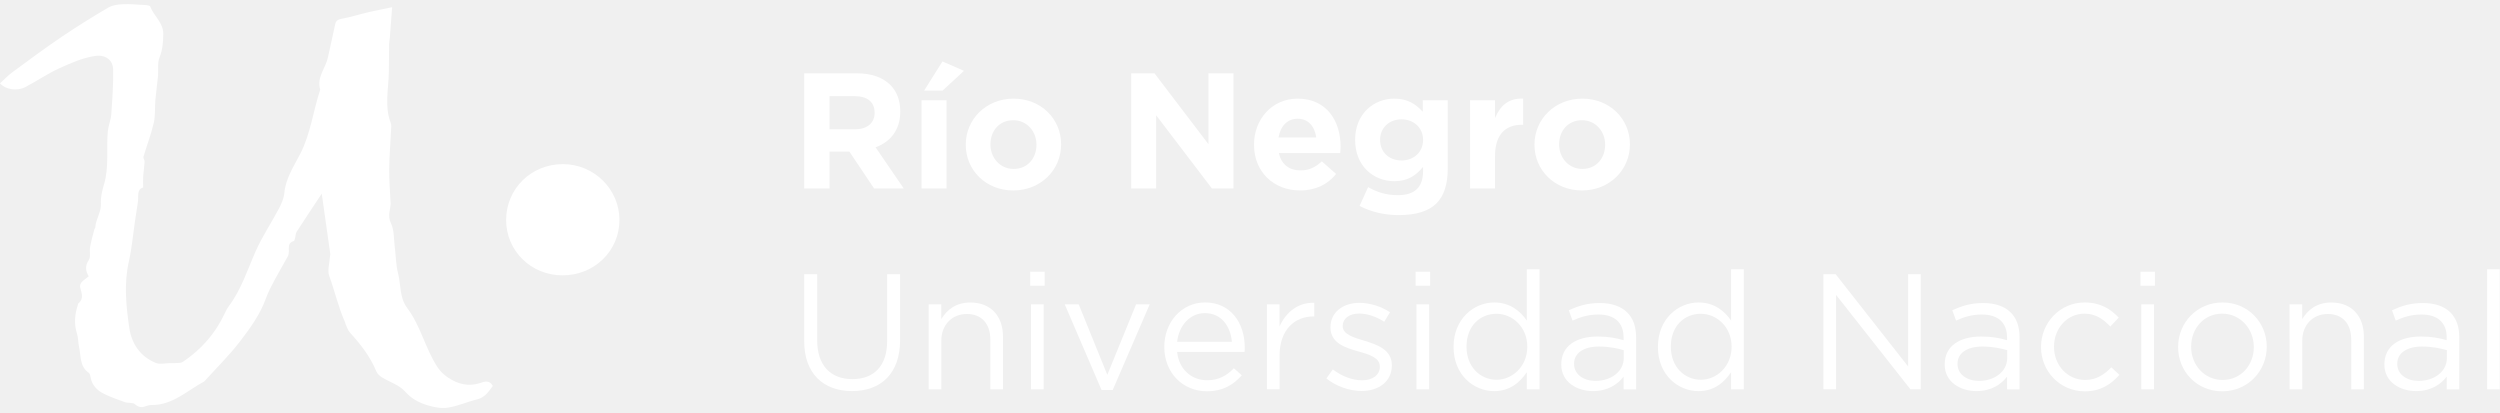
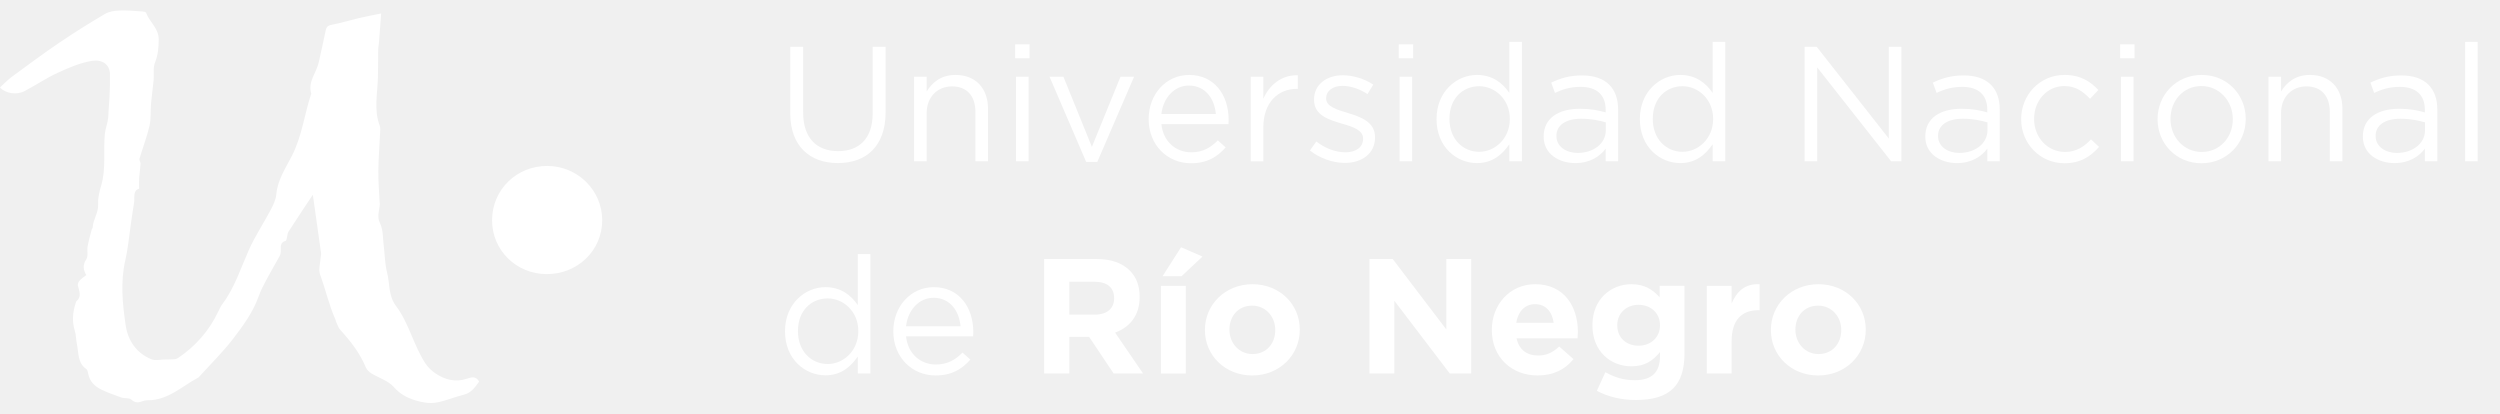
- <svg xmlns="http://www.w3.org/2000/svg" version="1.1" id="Layer_1" x="0px" y="0px" width="157.311px" height="25.932px" viewBox="0 0 157.311 25.932" enable-background="new 0 0 157.311 25.932" xml:space="preserve">
-   <rect x="256.893" y="117.778" fill="#5E5E5E" width="1.318" height="27.697" />
+ <svg xmlns="http://www.w3.org/2000/svg" version="1.1" id="Layer_1" x="0px" y="0px" width="157.203px" height="26px" viewBox="0 0 157.203 26" enable-background="new 0 0 157.203 26" xml:space="preserve">
  <g>
-     <g>
-       <path fill="#FFFFFF" d="M5.582,17.39c-0.198-0.344-0.243-0.657,0.007-1.031c0.132-0.197,0.032-0.538,0.079-0.806    c0.066-0.375,0.173-0.742,0.266-1.113c0.013-0.047,0.061-0.089,0.062-0.135c0.029-0.521,0.384-0.952,0.354-1.504    c-0.021-0.4,0.082-0.821,0.198-1.212c0.329-1.104,0.125-2.238,0.24-3.354C6.825,7.883,6.977,7.543,7.003,7.19    c0.065-0.932,0.133-1.866,0.117-2.8C7.11,3.741,6.599,3.422,5.96,3.524C5.165,3.651,4.457,3.967,3.724,4.302    C2.973,4.645,2.309,5.106,1.588,5.481C1.067,5.752,0.346,5.636,0,5.244c0.254-0.229,0.491-0.486,0.768-0.69    C1.792,3.8,2.814,3.04,3.868,2.326c0.959-0.648,1.945-1.261,2.944-1.848c0.263-0.152,0.609-0.202,0.921-0.213    c0.495-0.02,0.992,0.03,1.488,0.06C9.303,0.33,9.435,0.357,9.453,0.407c0.22,0.604,0.831,1.008,0.821,1.744    c-0.007,0.515-0.042,0.984-0.24,1.475C9.896,3.964,9.978,4.388,9.944,4.771C9.896,5.278,9.821,5.782,9.777,6.29    C9.735,6.772,9.783,7.273,9.675,7.739C9.509,8.457,9.238,9.151,9.029,9.86C9.001,9.953,9.106,10.078,9.1,10.187    c-0.018,0.298-0.067,0.595-0.09,0.895c-0.015,0.217-0.003,0.436-0.003,0.715c-0.425,0.123-0.271,0.572-0.332,0.931    c-0.064,0.38-0.118,0.763-0.174,1.144c-0.127,0.858-0.2,1.731-0.392,2.576c-0.318,1.409-0.176,2.813,0.03,4.2    c0.146,0.983,0.697,1.802,1.675,2.192c0.25,0.101,0.576,0.013,0.869,0.011c0.21-0.002,0.421,0,0.631-0.017    c0.078-0.006,0.163-0.044,0.229-0.089c1.128-0.766,1.998-1.753,2.581-2.989c0.08-0.169,0.163-0.343,0.273-0.49    c0.791-1.054,1.176-2.3,1.701-3.48c0.409-0.917,0.979-1.763,1.447-2.652c0.16-0.304,0.314-0.642,0.345-0.975    c0.083-0.938,0.602-1.697,1.006-2.486c0.658-1.279,0.806-2.697,1.254-4.029c-0.242-0.779,0.344-1.358,0.487-2.043    c0.147-0.693,0.31-1.383,0.454-2.076c0.054-0.25,0.199-0.305,0.44-0.35c0.569-0.106,1.128-0.284,1.693-0.417    c0.446-0.105,0.898-0.188,1.451-0.303c-0.053,0.694-0.099,1.323-0.148,1.953c-0.011,0.123-0.042,0.245-0.044,0.368    c-0.009,0.596-0.002,1.19-0.016,1.785c-0.021,1.061-0.281,2.126,0.119,3.173c0.051,0.133,0.031,0.296,0.022,0.444    c-0.038,0.816-0.108,1.635-0.118,2.453c-0.009,0.686,0.052,1.37,0.083,2.057c0.001,0.037,0.014,0.075,0.012,0.112    c-0.025,0.413-0.212,0.786,0.015,1.246c0.204,0.413,0.174,0.945,0.234,1.427c0.074,0.582,0.073,1.181,0.217,1.743    c0.187,0.722,0.077,1.509,0.573,2.166c0.853,1.132,1.141,2.562,1.915,3.736c0.163,0.247,0.399,0.468,0.646,0.636    c0.623,0.42,1.298,0.594,2.052,0.34c0.26-0.089,0.566-0.191,0.773,0.189c-0.26,0.35-0.49,0.729-0.996,0.851    c-0.615,0.147-1.206,0.421-1.826,0.517c-0.42,0.063-0.892-0.026-1.306-0.155c-0.524-0.162-0.994-0.405-1.396-0.864    c-0.359-0.407-0.971-0.589-1.458-0.891c-0.142-0.087-0.283-0.223-0.345-0.368c-0.386-0.929-0.982-1.701-1.654-2.434    c-0.135-0.146-0.193-0.357-0.284-0.542c-0.017-0.031-0.013-0.073-0.027-0.106c-0.426-0.944-0.646-1.961-1.003-2.933    c-0.123-0.334,0.019-0.767,0.04-1.153c0.005-0.081,0.037-0.163,0.025-0.24c-0.171-1.229-0.347-2.458-0.521-3.688    c-0.006-0.047-0.012-0.094-0.012-0.094c-0.519,0.785-1.056,1.589-1.58,2.401c-0.062,0.099-0.06,0.237-0.091,0.355    c-0.023,0.08-0.041,0.216-0.088,0.229c-0.379,0.101-0.306,0.392-0.312,0.659c-0.002,0.106-0.021,0.228-0.073,0.319    c-0.268,0.491-0.559,0.971-0.819,1.463c-0.199,0.373-0.401,0.75-0.543,1.146c-0.367,1.029-1.003,1.902-1.654,2.749    c-0.668,0.866-1.458,1.641-2.194,2.454c-0.018,0.02-0.033,0.04-0.055,0.053c-1.061,0.562-1.962,1.479-3.28,1.474    c-0.135-0.001-0.275,0.03-0.4,0.079c-0.264,0.104-0.472,0.05-0.679-0.14c-0.075-0.069-0.228-0.059-0.345-0.079    c-0.084-0.015-0.176-0.003-0.254-0.032c-0.442-0.166-0.896-0.312-1.319-0.521c-0.423-0.207-0.758-0.521-0.854-1.021    c-0.021-0.107-0.042-0.256-0.117-0.308c-0.587-0.403-0.489-1.061-0.615-1.629c-0.062-0.277-0.047-0.578-0.133-0.849    c-0.195-0.61-0.138-1.2,0.056-1.794c0.013-0.034,0.012-0.085,0.035-0.104c0.372-0.308,0.193-0.66,0.106-1.018    c-0.021-0.094,0.028-0.236,0.097-0.312C5.252,17.626,5.405,17.533,5.582,17.39z" />
-       <path fill="#FFFFFF" d="M35.393,17.326c-1.978,0-3.55-1.549-3.545-3.489c0.005-1.966,1.583-3.514,3.577-3.509    c1.954,0.004,3.548,1.576,3.553,3.504C38.984,15.782,37.399,17.327,35.393,17.326z" />
+     <g enable-background="new    ">
+       <path fill="#FFFFFF" d="M49.692,7.128V2.942h0.812v4.135c0,1.562,0.812,2.427,2.201,2.427c1.327,0,2.17-0.802,2.17-2.376V2.942    h0.812v4.124c0,2.108-1.203,3.188-3.003,3.188C50.906,10.255,49.692,9.165,49.692,7.128z" />
+       <path fill="#FFFFFF" d="M57.479,4.824h0.792V5.75c0.36-0.576,0.905-1.038,1.82-1.038c1.275,0,2.037,0.863,2.037,2.128v3.302    h-0.792V7.036c0-0.987-0.524-1.604-1.471-1.604c-0.916,0-1.594,0.668-1.594,1.666v3.044h-0.792V4.824z" />
+       <path fill="#FFFFFF" d="M63.835,2.788h0.905v0.874h-0.905V2.788z M63.887,4.824h0.792v5.317h-0.792V4.824z" />
+       <path fill="#FFFFFF" d="M65.995,4.824h0.874l1.79,4.412l1.8-4.412h0.854l-2.314,5.358h-0.699L65.995,4.824z" />
+       <path fill="#FFFFFF" d="M73.03,7.807c0.113,1.121,0.936,1.77,1.872,1.77c0.74,0,1.234-0.299,1.676-0.751l0.494,0.442    c-0.535,0.606-1.172,0.997-2.19,0.997c-1.45,0-2.654-1.121-2.654-2.776c0-1.543,1.07-2.776,2.551-2.776    c1.573,0,2.479,1.254,2.479,2.817c0,0.072,0,0.154-0.01,0.277H73.03z M76.455,7.169c-0.082-0.956-0.658-1.789-1.697-1.789    c-0.905,0-1.615,0.761-1.728,1.789H76.455z" />
+       <path fill="#FFFFFF" d="M78.646,4.824h0.792v1.389c0.391-0.885,1.162-1.512,2.17-1.48v0.854h-0.062    c-1.162,0-2.107,0.833-2.107,2.438v2.118h-0.792V4.824z" />
+       <path fill="#FFFFFF" d="M82.371,9.463l0.4-0.565c0.576,0.442,1.215,0.679,1.842,0.679c0.647,0,1.1-0.319,1.1-0.844V8.712    c0-0.524-0.627-0.74-1.326-0.936c-0.822-0.247-1.759-0.515-1.759-1.502V6.254c0-0.915,0.761-1.521,1.81-1.521    c0.658,0,1.369,0.226,1.914,0.586l-0.36,0.597C85.498,5.596,84.941,5.4,84.417,5.4c-0.628,0-1.029,0.329-1.029,0.771v0.021    c0,0.504,0.658,0.699,1.368,0.915c0.823,0.247,1.708,0.565,1.708,1.522V8.65c0,1.008-0.834,1.594-1.893,1.594    C83.8,10.244,82.977,9.946,82.371,9.463z" />
+       <path fill="#FFFFFF" d="M87.955,2.788h0.906v0.874h-0.906V2.788z M88.007,4.824h0.791v5.317h-0.791V4.824z" />
+       <path fill="#FFFFFF" d="M90.332,7.498V7.478c0-1.728,1.265-2.766,2.54-2.766c0.987,0,1.625,0.524,2.036,1.131V2.634H95.7v7.508    h-0.792V9.072c-0.441,0.638-1.049,1.183-2.036,1.183C91.596,10.255,90.332,9.247,90.332,7.498z M94.939,7.488V7.468    c0-1.224-0.936-2.047-1.924-2.047c-1.027,0-1.871,0.761-1.871,2.047v0.021c0,1.265,0.854,2.057,1.871,2.057    C94.003,9.545,94.939,8.712,94.939,7.488z" />
+       <path fill="#FFFFFF" d="M97.068,8.599V8.578c0-1.142,0.926-1.738,2.273-1.738c0.689,0,1.142,0.093,1.625,0.227V6.902    c0-0.946-0.576-1.44-1.574-1.44c-0.627,0-1.121,0.145-1.614,0.381l-0.236-0.648c0.586-0.277,1.151-0.452,1.934-0.452    c0.751,0,1.327,0.195,1.718,0.586c0.369,0.37,0.555,0.896,0.555,1.563v3.25h-0.781V9.35c-0.371,0.483-0.977,0.905-1.913,0.905    C98.056,10.255,97.068,9.699,97.068,8.599z M100.976,8.188V7.694c-0.4-0.113-0.895-0.227-1.553-0.227    c-0.987,0-1.553,0.422-1.553,1.069v0.021c0,0.669,0.627,1.06,1.337,1.06C100.185,9.617,100.976,9.041,100.976,8.188z" />
+       <path fill="#FFFFFF" d="M103.117,7.498V7.478c0-1.728,1.265-2.766,2.54-2.766c0.987,0,1.625,0.524,2.036,1.131V2.634h0.792v7.508    h-0.792V9.072c-0.441,0.638-1.049,1.183-2.036,1.183C104.381,10.255,103.117,9.247,103.117,7.498z M107.724,7.488V7.468    c0-1.224-0.936-2.047-1.924-2.047c-1.027,0-1.871,0.761-1.871,2.047v0.021c0,1.265,0.854,2.057,1.871,2.057    C106.789,9.545,107.724,8.712,107.724,7.488z" />
+       <path fill="#FFFFFF" d="M113.474,2.942h0.762l4.535,5.77v-5.77h0.791v7.199h-0.647l-4.648-5.903v5.903h-0.792V2.942z" />
+       <path fill="#FFFFFF" d="M121.066,8.599V8.578c0-1.142,0.926-1.738,2.272-1.738c0.688,0,1.142,0.093,1.625,0.227V6.902    c0-0.946-0.576-1.44-1.573-1.44c-0.628,0-1.121,0.145-1.615,0.381l-0.236-0.648c0.586-0.277,1.152-0.452,1.934-0.452    c0.75,0,1.326,0.195,1.717,0.586c0.371,0.37,0.556,0.896,0.556,1.563v3.25h-0.781V9.35c-0.37,0.483-0.978,0.905-1.913,0.905    C122.052,10.255,121.066,9.699,121.066,8.599z M124.974,8.188V7.694c-0.402-0.113-0.896-0.227-1.554-0.227    c-0.987,0-1.553,0.422-1.553,1.069v0.021c0,0.669,0.628,1.06,1.337,1.06C124.181,9.617,124.974,9.041,124.974,8.188z" />
+       <path fill="#FFFFFF" d="M127.093,7.509V7.488c0-1.512,1.162-2.776,2.725-2.776c1.008,0,1.625,0.411,2.129,0.945l-0.523,0.556    c-0.422-0.442-0.885-0.802-1.615-0.802c-1.08,0-1.902,0.904-1.902,2.057v0.021c0,1.151,0.843,2.067,1.953,2.067    c0.689,0,1.203-0.34,1.625-0.792l0.504,0.473c-0.534,0.607-1.172,1.028-2.17,1.028C128.255,10.265,127.093,9,127.093,7.509z" />
+       <path fill="#FFFFFF" d="M133.316,2.788h0.904v0.874h-0.904V2.788z M133.367,4.824h0.793v5.317h-0.793V4.824z" />
+       <path fill="#FFFFFF" d="M135.671,7.509V7.488c0-1.512,1.162-2.776,2.776-2.776c1.604,0,2.767,1.254,2.767,2.756v0.021    c0,1.512-1.183,2.776-2.787,2.776C136.833,10.265,135.671,9.011,135.671,7.509z M140.402,7.509V7.488    c0-1.142-0.854-2.077-1.975-2.077c-1.152,0-1.943,0.936-1.943,2.057v0.021c0,1.142,0.843,2.067,1.964,2.067    C139.599,9.556,140.402,8.619,140.402,7.509z" />
+       <path fill="#FFFFFF" d="M142.645,4.824h0.792V5.75c0.359-0.576,0.905-1.038,1.82-1.038c1.275,0,2.037,0.863,2.037,2.128v3.302    h-0.793V7.036c0-0.987-0.523-1.604-1.471-1.604c-0.915,0-1.594,0.668-1.594,1.666v3.044h-0.792V4.824z" />
+       <path fill="#FFFFFF" d="M148.58,8.599V8.578c0-1.142,0.926-1.738,2.273-1.738c0.689,0,1.142,0.093,1.625,0.227V6.902    c0-0.946-0.576-1.44-1.574-1.44c-0.627,0-1.121,0.145-1.614,0.381l-0.236-0.648c0.586-0.277,1.151-0.452,1.934-0.452    c0.751,0,1.327,0.195,1.718,0.586c0.369,0.37,0.555,0.896,0.555,1.563v3.25h-0.781V9.35c-0.371,0.483-0.977,0.905-1.913,0.905    C149.568,10.255,148.58,9.699,148.58,8.599z M152.488,8.188V7.694c-0.4-0.113-0.895-0.227-1.553-0.227    c-0.987,0-1.553,0.422-1.553,1.069v0.021c0,0.669,0.627,1.06,1.337,1.06C151.697,9.617,152.488,9.041,152.488,8.188z" />
+       <path fill="#FFFFFF" d="M155.009,2.634h0.791v7.508h-0.791V2.634z" />
+     </g>
+     <g enable-background="new    ">
+       <path fill="#FFFFFF" d="M49.363,20.843v-0.021c0-1.728,1.265-2.766,2.54-2.766c0.987,0,1.625,0.524,2.036,1.131v-3.209h0.792    v7.508h-0.792v-1.069c-0.442,0.638-1.049,1.183-2.036,1.183C50.628,23.6,49.363,22.592,49.363,20.843z M53.971,20.833v-0.021    c0-1.224-0.936-2.047-1.923-2.047c-1.028,0-1.872,0.761-1.872,2.047v0.021c0,1.265,0.854,2.057,1.872,2.057    C53.035,22.89,53.971,22.057,53.971,20.833z" />
+       <path fill="#FFFFFF" d="M56.974,21.151c0.113,1.121,0.936,1.77,1.872,1.77c0.74,0,1.234-0.299,1.676-0.751l0.494,0.442    c-0.535,0.606-1.172,0.997-2.191,0.997c-1.45,0-2.653-1.121-2.653-2.776c0-1.543,1.07-2.776,2.551-2.776    c1.573,0,2.479,1.254,2.479,2.817c0,0.072,0,0.154-0.01,0.277H56.974z M60.399,20.514c-0.082-0.956-0.658-1.789-1.697-1.789    c-0.905,0-1.615,0.761-1.728,1.789H60.399z" />
+     </g>
+     <g enable-background="new    ">
+       <path fill="#FFFFFF" d="M65.656,16.287h3.291c0.916,0,1.615,0.247,2.098,0.73c0.411,0.411,0.617,0.956,0.617,1.646v0.021    c0,1.162-0.627,1.893-1.543,2.231l1.759,2.571h-1.851l-1.543-2.304h-0.021H67.24v2.304h-1.584V16.287z M68.844,19.784    c0.781,0,1.213-0.401,1.213-1.019v-0.021c0-0.688-0.463-1.028-1.245-1.028H67.24v2.067H68.844z" />
+       <path fill="#FFFFFF" d="M73,17.974h1.563v5.513H73V17.974z M74.265,15.547l1.348,0.586l-1.316,1.234h-1.193L74.265,15.547z" />
+       <path fill="#FFFFFF" d="M75.767,20.761V20.74c0-1.584,1.275-2.869,2.993-2.869c1.697,0,2.972,1.255,2.972,2.849v0.021    c0,1.584-1.275,2.869-2.993,2.869C77.042,23.609,75.767,22.355,75.767,20.761z M80.189,20.761V20.74    c0-0.812-0.586-1.521-1.45-1.521c-0.895,0-1.43,0.679-1.43,1.501v0.021c0,0.812,0.586,1.522,1.45,1.522    C79.654,22.263,80.189,21.584,80.189,20.761z" />
+       <path fill="#FFFFFF" d="M86.115,16.287h1.46l3.374,4.433v-4.433h1.562v7.199h-1.348l-3.486-4.576v4.576h-1.562V16.287z" />
+       <path fill="#FFFFFF" d="M93.808,20.761V20.74c0-1.573,1.121-2.869,2.725-2.869c1.842,0,2.686,1.43,2.686,2.993    c0,0.123-0.012,0.257-0.021,0.411h-3.836c0.154,0.709,0.648,1.08,1.348,1.08c0.523,0,0.895-0.165,1.336-0.566l0.896,0.792    c-0.524,0.648-1.255,1.028-2.253,1.028C95.032,23.609,93.808,22.447,93.808,20.761z M97.695,20.298    c-0.092-0.699-0.504-1.172-1.162-1.172s-1.068,0.463-1.192,1.172H97.695z" />
+       <path fill="#FFFFFF" d="M100.412,24.576l0.535-1.172c0.576,0.318,1.121,0.504,1.861,0.504c1.07,0,1.574-0.515,1.574-1.502v-0.268    c-0.463,0.566-0.967,0.896-1.801,0.896c-1.285,0-2.447-0.926-2.447-2.571v-0.021c0-1.646,1.183-2.571,2.447-2.571    c0.854,0,1.357,0.36,1.779,0.822v-0.72h1.563v4.269c0,0.977-0.237,1.707-0.699,2.17c-0.524,0.524-1.306,0.74-2.376,0.74    C101.945,25.152,101.111,24.946,100.412,24.576z M104.382,20.463v-0.021c0-0.751-0.576-1.275-1.348-1.275    c-0.762,0-1.338,0.524-1.338,1.275v0.021c0,0.771,0.566,1.275,1.338,1.275S104.382,21.214,104.382,20.463z" />
+       <path fill="#FFFFFF" d="M107.324,17.974h1.563v1.111c0.319-0.751,0.823-1.255,1.759-1.214v1.635h-0.082    c-1.039,0-1.677,0.617-1.677,1.944v2.036h-1.563V17.974z" />
+       <path fill="#FFFFFF" d="M111.356,20.761V20.74c0-1.584,1.274-2.869,2.993-2.869c1.696,0,2.972,1.255,2.972,2.849v0.021    c0,1.584-1.275,2.869-2.993,2.869C112.63,23.609,111.356,22.355,111.356,20.761z M115.779,20.761V20.74    c0-0.812-0.587-1.521-1.451-1.521c-0.895,0-1.43,0.679-1.43,1.501v0.021c0,0.812,0.587,1.522,1.451,1.522    C115.244,22.263,115.779,21.584,115.779,20.761z" />
    </g>
    <g>
-       <path fill="#FFFFFF" d="M50.603,21.466v-4.213h0.818v4.16c0,1.563,0.827,2.443,2.216,2.443c1.335,0,2.186-0.81,2.186-2.391v-4.213    h0.815v4.149c0,2.11-1.212,3.207-3.021,3.207C51.825,24.612,50.603,23.515,50.603,21.466" />
-       <path fill="#FFFFFF" d="M58.432,19.149h0.798v0.93c0.352-0.579,0.91-1.044,1.833-1.044c1.293,0,2.05,0.869,2.05,2.144v3.32h-0.797    v-3.127c0-0.993-0.539-1.615-1.479-1.615c-0.921,0-1.605,0.675-1.605,1.679v3.062h-0.797v-5.349H58.432z" />
-       <path fill="#FFFFFF" d="M64.824,17.097h0.91v0.882h-0.91V17.097z M64.876,19.149h0.796v5.349h-0.796V19.149z" />
-       <polygon fill="#FFFFFF" points="66.997,19.149 67.877,19.149 69.677,23.586 71.489,19.149 72.346,19.149 70.018,24.539     69.314,24.539   " />
-       <path fill="#FFFFFF" d="M75.956,23.927c0.734,0,1.25-0.298,1.684-0.755l0.5,0.444c-0.541,0.601-1.188,1.004-2.206,1.004    c-1.471,0-2.672-1.127-2.672-2.795c0-1.553,1.088-2.794,2.568-2.794c1.583,0,2.496,1.265,2.496,2.837c0,0.072,0,0.154-0.013,0.279    h-4.242C74.185,23.278,75.012,23.927,75.956,23.927 M77.516,21.506c-0.092-0.974-0.649-1.803-1.706-1.803    c-0.921,0-1.625,0.767-1.739,1.803H77.516z" />
-       <path fill="#FFFFFF" d="M79.718,19.149h0.796v1.396c0.396-0.892,1.17-1.532,2.187-1.49v0.857h-0.062    c-1.17,0-2.122,0.837-2.122,2.453v2.131h-0.798V19.149L79.718,19.149z" />
-       <path fill="#FFFFFF" d="M83.462,23.813l0.404-0.567c0.578,0.437,1.223,0.684,1.852,0.684c0.645,0,1.107-0.331,1.107-0.85v-0.021    c0-0.539-0.63-0.746-1.335-0.941c-0.839-0.236-1.77-0.528-1.77-1.511v-0.022c0-0.921,0.769-1.529,1.822-1.529    c0.652,0,1.376,0.227,1.923,0.591l-0.361,0.6c-0.497-0.32-1.065-0.518-1.583-0.518c-0.635,0-1.032,0.332-1.032,0.774v0.022    c0,0.508,0.66,0.704,1.373,0.92c0.827,0.248,1.719,0.57,1.719,1.532v0.021c0,1.015-0.837,1.605-1.902,1.605    C84.912,24.603,84.06,24.301,83.462,23.813" />
-       <path fill="#FFFFFF" d="M89.076,17.097h0.913v0.882h-0.913V17.097z M89.129,19.149h0.798v5.349h-0.798V19.149z" />
-       <path fill="#FFFFFF" d="M91.465,21.839v-0.021c0-1.749,1.273-2.785,2.557-2.785c0.992,0,1.639,0.538,2.052,1.138v-3.229h0.798    v7.555h-0.798v-1.075c-0.438,0.642-1.067,1.189-2.052,1.189C92.739,24.612,91.465,23.596,91.465,21.839 M96.103,21.826v-0.021    c0-1.232-0.94-2.061-1.936-2.061c-1.035,0-1.887,0.767-1.887,2.061v0.021c0,1.264,0.873,2.07,1.887,2.07    C95.162,23.898,96.103,23.059,96.103,21.826" />
-       <path fill="#FFFFFF" d="M98.242,22.946v-0.021c0-1.148,0.929-1.749,2.287-1.749c0.68,0,1.156,0.094,1.634,0.229v-0.166    c0-0.951-0.58-1.448-1.583-1.448c-0.633,0-1.127,0.155-1.628,0.382l-0.237-0.649c0.59-0.271,1.162-0.456,1.947-0.456    c0.755,0,1.343,0.207,1.725,0.591c0.38,0.372,0.564,0.891,0.564,1.572v3.271h-0.786V23.7c-0.374,0.478-0.983,0.909-1.928,0.909    C99.236,24.612,98.242,24.041,98.242,22.946 M102.173,22.531v-0.497c-0.394-0.113-0.911-0.228-1.562-0.228    c-0.995,0-1.563,0.435-1.563,1.076v0.021c0,0.674,0.621,1.065,1.346,1.065C101.376,23.968,102.173,23.38,102.173,22.531" />
-       <path fill="#FFFFFF" d="M104.324,21.839v-0.021c0-1.749,1.27-2.785,2.554-2.785c0.993,0,1.636,0.538,2.049,1.138v-3.229h0.8v7.555    h-0.8v-1.075c-0.433,0.642-1.062,1.189-2.049,1.189C105.596,24.612,104.324,23.596,104.324,21.839 M108.959,21.826v-0.021    c0-1.232-0.939-2.061-1.935-2.061c-1.036,0-1.887,0.767-1.887,2.061v0.021c0,1.264,0.87,2.07,1.887,2.07    C108.018,23.898,108.959,23.059,108.959,21.826" />
-       <polygon fill="#FFFFFF" points="114.736,17.253 115.505,17.253 120.067,23.06 120.067,17.253 120.863,17.253 120.863,24.496     120.212,24.496 115.534,18.558 115.534,24.496 114.738,24.496 114.738,17.253   " />
-       <path fill="#FFFFFF" d="M122.369,22.946v-0.021c0-1.148,0.933-1.749,2.288-1.749c0.683,0,1.158,0.094,1.635,0.229v-0.166    c0-0.951-0.578-1.448-1.583-1.448c-0.632,0-1.129,0.155-1.625,0.382l-0.237-0.649c0.592-0.271,1.16-0.456,1.944-0.456    c0.758,0,1.348,0.207,1.729,0.591c0.376,0.372,0.56,0.891,0.56,1.572v3.271h-0.785V23.7c-0.37,0.478-0.983,0.909-1.927,0.909    C123.365,24.612,122.369,24.041,122.369,22.946 M126.302,22.531v-0.497c-0.394-0.113-0.907-0.228-1.562-0.228    c-0.994,0-1.565,0.435-1.565,1.076v0.021c0,0.674,0.625,1.065,1.35,1.065C125.506,23.968,126.302,23.38,126.302,22.531" />
-       <path fill="#FFFFFF" d="M128.43,21.848v-0.021c0-1.511,1.182-2.794,2.743-2.794c1.015,0,1.646,0.425,2.146,0.952l-0.529,0.561    c-0.425-0.444-0.901-0.809-1.626-0.809c-1.084,0-1.916,0.92-1.916,2.07v0.021c0,1.16,0.85,2.081,1.967,2.081    c0.686,0,1.211-0.342,1.638-0.797l0.508,0.477c-0.539,0.602-1.18,1.035-2.185,1.035C129.612,24.621,128.43,23.349,128.43,21.848" />
-       <path fill="#FFFFFF" d="M134.689,17.097h0.909v0.882h-0.909V17.097z M134.74,19.149h0.797v5.349h-0.797V19.149z" />
-       <path fill="#FFFFFF" d="M137.057,21.848v-0.021c0-1.511,1.18-2.794,2.795-2.794c1.603,0,2.782,1.265,2.782,2.774v0.021    c0,1.512-1.188,2.795-2.805,2.795C138.223,24.621,137.057,23.36,137.057,21.848 M141.819,21.848v-0.021    c0-1.147-0.86-2.09-1.987-2.09c-1.159,0-1.955,0.94-1.955,2.07v0.021c0,1.149,0.847,2.081,1.976,2.081    C141.007,23.908,141.819,22.977,141.819,21.848" />
-       <path fill="#FFFFFF" d="M144.068,19.149h0.798v0.93c0.353-0.579,0.911-1.044,1.832-1.044c1.295,0,2.048,0.869,2.048,2.144v3.32    h-0.796v-3.127c0-0.993-0.537-1.615-1.478-1.615c-0.923,0-1.604,0.675-1.604,1.679v3.062h-0.796L144.068,19.149z" />
-       <path fill="#FFFFFF" d="M150.036,22.946v-0.021c0-1.148,0.931-1.749,2.285-1.749c0.686,0,1.162,0.094,1.636,0.229v-0.166    c0-0.951-0.578-1.448-1.581-1.448c-0.633,0-1.129,0.155-1.626,0.382l-0.235-0.649c0.59-0.271,1.156-0.456,1.945-0.456    c0.753,0,1.347,0.207,1.729,0.591c0.372,0.372,0.559,0.891,0.559,1.572v3.271h-0.788V23.7c-0.372,0.478-0.981,0.909-1.922,0.909    C151.03,24.612,150.036,24.041,150.036,22.946 M153.969,22.531v-0.497c-0.396-0.113-0.911-0.228-1.562-0.228    c-0.993,0-1.562,0.435-1.562,1.076v0.021c0,0.674,0.619,1.065,1.346,1.065C153.173,23.968,153.969,23.38,153.969,22.531" />
-       <rect x="156.5" y="16.943" fill="#FFFFFF" width="0.796" height="7.555" />
-       <path fill="#FFFFFF" d="M50.603,4.614h3.312c0.922,0,1.636,0.259,2.112,0.735c0.404,0.403,0.621,0.973,0.621,1.655v0.021    c0,1.169-0.633,1.904-1.553,2.245l1.771,2.587H55L53.447,9.54h-1.25v2.317h-1.593V4.614z M53.813,8.133    c0.775,0,1.221-0.416,1.221-1.025V7.087c0-0.686-0.477-1.036-1.254-1.036h-1.583v2.082H53.813z" />
-       <path fill="#FFFFFF" d="M57.988,6.31h1.571v5.548h-1.571V6.31z M59.302,3.867l1.354,0.591l-1.344,1.241h-1.16L59.302,3.867z" />
-       <path fill="#FFFFFF" d="M60.77,9.116V9.095c0-1.592,1.283-2.888,3.011-2.888c1.719,0,2.989,1.273,2.989,2.867v0.021    c0,1.596-1.284,2.89-3.014,2.89C62.041,11.984,60.77,10.71,60.77,9.116 M65.218,9.116V9.095c0-0.816-0.589-1.53-1.461-1.53    c-0.897,0-1.434,0.693-1.434,1.511v0.021c0,0.817,0.59,1.533,1.458,1.533C64.685,10.628,65.218,9.932,65.218,9.116" />
-       <polygon fill="#FFFFFF" points="71.175,4.614 72.646,4.614 76.041,9.073 76.041,4.614 77.616,4.614 77.616,11.858 76.258,11.858     72.751,7.255 72.751,11.858 71.178,11.858 71.178,4.614   " />
-       <path fill="#FFFFFF" d="M78.909,9.116V9.095c0-1.584,1.126-2.888,2.746-2.888c1.849,0,2.7,1.439,2.7,3.013    c0,0.122-0.012,0.269-0.023,0.413h-3.859c0.154,0.713,0.65,1.088,1.355,1.088c0.525,0,0.909-0.166,1.348-0.568l0.897,0.794    c-0.517,0.642-1.262,1.036-2.267,1.036C80.143,11.984,78.909,10.814,78.909,9.116 M82.823,8.651    c-0.094-0.705-0.509-1.18-1.168-1.18c-0.654,0-1.079,0.464-1.204,1.18H82.823z" />
-       <path fill="#FFFFFF" d="M85.551,12.957l0.537-1.183c0.568,0.323,1.143,0.507,1.873,0.507c1.078,0,1.584-0.517,1.584-1.511v-0.269    c-0.463,0.56-0.973,0.9-1.812,0.9c-1.29,0-2.462-0.941-2.462-2.588V8.796c0-1.656,1.189-2.589,2.462-2.589    c0.865,0,1.369,0.362,1.794,0.827V6.311h1.572v4.296c0,0.994-0.239,1.716-0.704,2.184c-0.521,0.517-1.314,0.744-2.393,0.744    C87.105,13.535,86.253,13.328,85.551,12.957 M89.545,8.816V8.794c0-0.758-0.592-1.285-1.353-1.285c-0.773,0-1.35,0.527-1.35,1.285    v0.022c0,0.764,0.576,1.282,1.35,1.282C88.955,10.098,89.545,9.573,89.545,8.816" />
-       <path fill="#FFFFFF" d="M92.501,6.31h1.573v1.119c0.32-0.766,0.837-1.263,1.77-1.224v1.646H95.76    c-1.044,0-1.686,0.634-1.686,1.958v2.048h-1.573V6.31z" />
-       <path fill="#FFFFFF" d="M96.556,9.116V9.095c0-1.592,1.281-2.888,3.014-2.888c1.718,0,2.991,1.273,2.991,2.867v0.021    c0,1.596-1.285,2.89-3.017,2.89C97.829,11.984,96.556,10.71,96.556,9.116 M101.003,9.116V9.095c0-0.816-0.59-1.53-1.459-1.53    c-0.899,0-1.437,0.693-1.437,1.511v0.021c0,0.817,0.59,1.533,1.46,1.533C100.467,10.628,101.003,9.932,101.003,9.116" />
+       <path fill="#FFFFFF" d="M5.424,17.298c-0.192-0.332-0.236-0.639,0.007-1.002c0.128-0.188,0.03-0.522,0.076-0.782    c0.062-0.363,0.167-0.722,0.259-1.08c0.014-0.048,0.061-0.086,0.061-0.132c0.027-0.506,0.373-0.925,0.344-1.461    c-0.021-0.389,0.08-0.798,0.192-1.178c0.319-1.073,0.121-2.175,0.233-3.259C6.631,8.062,6.777,7.731,6.803,7.39    c0.062-0.907,0.129-1.812,0.112-2.721C6.906,4.038,6.41,3.729,5.79,3.827C5.017,3.951,4.33,4.259,3.618,4.583    c-0.73,0.335-1.375,0.782-2.076,1.145C1.037,5.992,0.337,5.878,0,5.499c0.247-0.224,0.479-0.474,0.745-0.671    c0.996-0.732,1.988-1.47,3.013-2.163C4.69,2.034,5.646,1.437,6.616,0.867c0.257-0.146,0.592-0.194,0.896-0.206    c0.479-0.021,0.963,0.03,1.444,0.06c0.08,0.004,0.209,0.03,0.228,0.079C9.398,1.388,9.992,1.78,9.98,2.492    C9.974,2.994,9.94,3.448,9.749,3.927C9.613,4.255,9.693,4.667,9.66,5.038C9.613,5.532,9.54,6.022,9.497,6.515    c-0.04,0.467,0.007,0.954-0.098,1.408C9.237,8.62,8.974,9.293,8.77,9.983c-0.025,0.09,0.076,0.213,0.068,0.317    c-0.017,0.289-0.062,0.58-0.086,0.871c-0.015,0.211-0.004,0.422-0.004,0.695c-0.412,0.119-0.263,0.555-0.32,0.903    c-0.064,0.368-0.115,0.742-0.171,1.114c-0.123,0.832-0.193,1.678-0.383,2.502c-0.307,1.367-0.17,2.732,0.03,4.078    c0.143,0.955,0.677,1.752,1.627,2.131c0.242,0.098,0.56,0.014,0.845,0.01c0.203-0.002,0.408,0,0.612-0.016    c0.076-0.006,0.158-0.043,0.224-0.086c1.096-0.748,1.94-1.703,2.508-2.904c0.077-0.164,0.158-0.334,0.264-0.479    c0.769-1.023,1.144-2.232,1.653-3.377c0.396-0.893,0.949-1.715,1.404-2.579c0.155-0.295,0.305-0.622,0.334-0.946    c0.082-0.912,0.588-1.648,0.979-2.414c0.64-1.244,0.784-2.621,1.219-3.917c-0.234-0.754,0.335-1.316,0.474-1.983    c0.144-0.672,0.302-1.343,0.44-2.017c0.052-0.244,0.193-0.297,0.427-0.339c0.552-0.105,1.098-0.277,1.646-0.406    c0.434-0.102,0.872-0.183,1.409-0.294c-0.053,0.673-0.097,1.284-0.145,1.897c-0.011,0.12-0.042,0.236-0.043,0.355    c-0.009,0.581-0.002,1.158-0.016,1.734c-0.021,1.031-0.272,2.065,0.115,3.081c0.05,0.133,0.028,0.29,0.021,0.432    c-0.033,0.793-0.102,1.589-0.11,2.384c-0.01,0.667,0.051,1.332,0.081,1.999c0,0.035,0.015,0.071,0.012,0.107    c-0.024,0.402-0.204,0.764,0.015,1.211c0.199,0.4,0.169,0.918,0.229,1.387c0.071,0.564,0.07,1.146,0.21,1.693    c0.182,0.701,0.074,1.465,0.558,2.104c0.829,1.102,1.107,2.488,1.86,3.629c0.158,0.24,0.386,0.455,0.627,0.619    c0.604,0.408,1.262,0.576,1.993,0.33c0.254-0.086,0.55-0.186,0.752,0.186c-0.253,0.34-0.477,0.707-0.969,0.826    c-0.598,0.145-1.172,0.408-1.774,0.5c-0.406,0.062-0.864-0.021-1.268-0.148c-0.509-0.154-0.967-0.393-1.355-0.838    c-0.35-0.396-0.943-0.572-1.417-0.861c-0.139-0.09-0.273-0.221-0.336-0.359c-0.375-0.906-0.952-1.652-1.606-2.365    c-0.13-0.143-0.187-0.348-0.273-0.527c-0.019-0.029-0.015-0.068-0.025-0.102c-0.414-0.918-0.628-1.906-0.976-2.852    c-0.12-0.324,0.019-0.744,0.038-1.117c0.005-0.078,0.037-0.16,0.022-0.234c-0.165-1.195-0.337-2.389-0.505-3.584    c-0.007-0.045-0.012-0.09-0.012-0.09c-0.507,0.763-1.027,1.542-1.534,2.33c-0.062,0.101-0.062,0.229-0.09,0.347    c-0.021,0.078-0.039,0.211-0.087,0.224c-0.368,0.099-0.298,0.381-0.303,0.642c-0.002,0.102-0.021,0.221-0.071,0.309    c-0.26,0.478-0.543,0.943-0.794,1.421c-0.193,0.362-0.391,0.729-0.527,1.112c-0.355,1.002-0.977,1.851-1.606,2.672    c-0.649,0.843-1.417,1.597-2.133,2.386c-0.018,0.019-0.031,0.039-0.053,0.051c-1.032,0.547-1.906,1.438-3.188,1.431    c-0.131,0-0.266,0.032-0.388,0.078c-0.257,0.103-0.459,0.051-0.66-0.136c-0.074-0.065-0.222-0.06-0.335-0.076    c-0.082-0.014-0.171-0.002-0.247-0.03c-0.43-0.16-0.87-0.304-1.281-0.506c-0.411-0.201-0.735-0.509-0.829-0.992    c-0.021-0.104-0.041-0.248-0.114-0.297c-0.569-0.394-0.476-1.033-0.598-1.584c-0.06-0.271-0.045-0.562-0.129-0.826    c-0.188-0.592-0.134-1.164,0.054-1.744c0.016-0.03,0.015-0.079,0.035-0.1c0.361-0.302,0.188-0.642,0.104-0.99    c-0.021-0.092,0.025-0.229,0.094-0.304C5.102,17.527,5.253,17.438,5.424,17.298z" />
+       <path fill="#FFFFFF" d="M34.384,17.236c-1.921,0-3.448-1.508-3.442-3.391c0.005-1.913,1.536-3.415,3.476-3.41    c1.896,0.003,3.445,1.529,3.45,3.405C37.873,15.734,36.332,17.236,34.384,17.236z" />
    </g>
  </g>
</svg>
